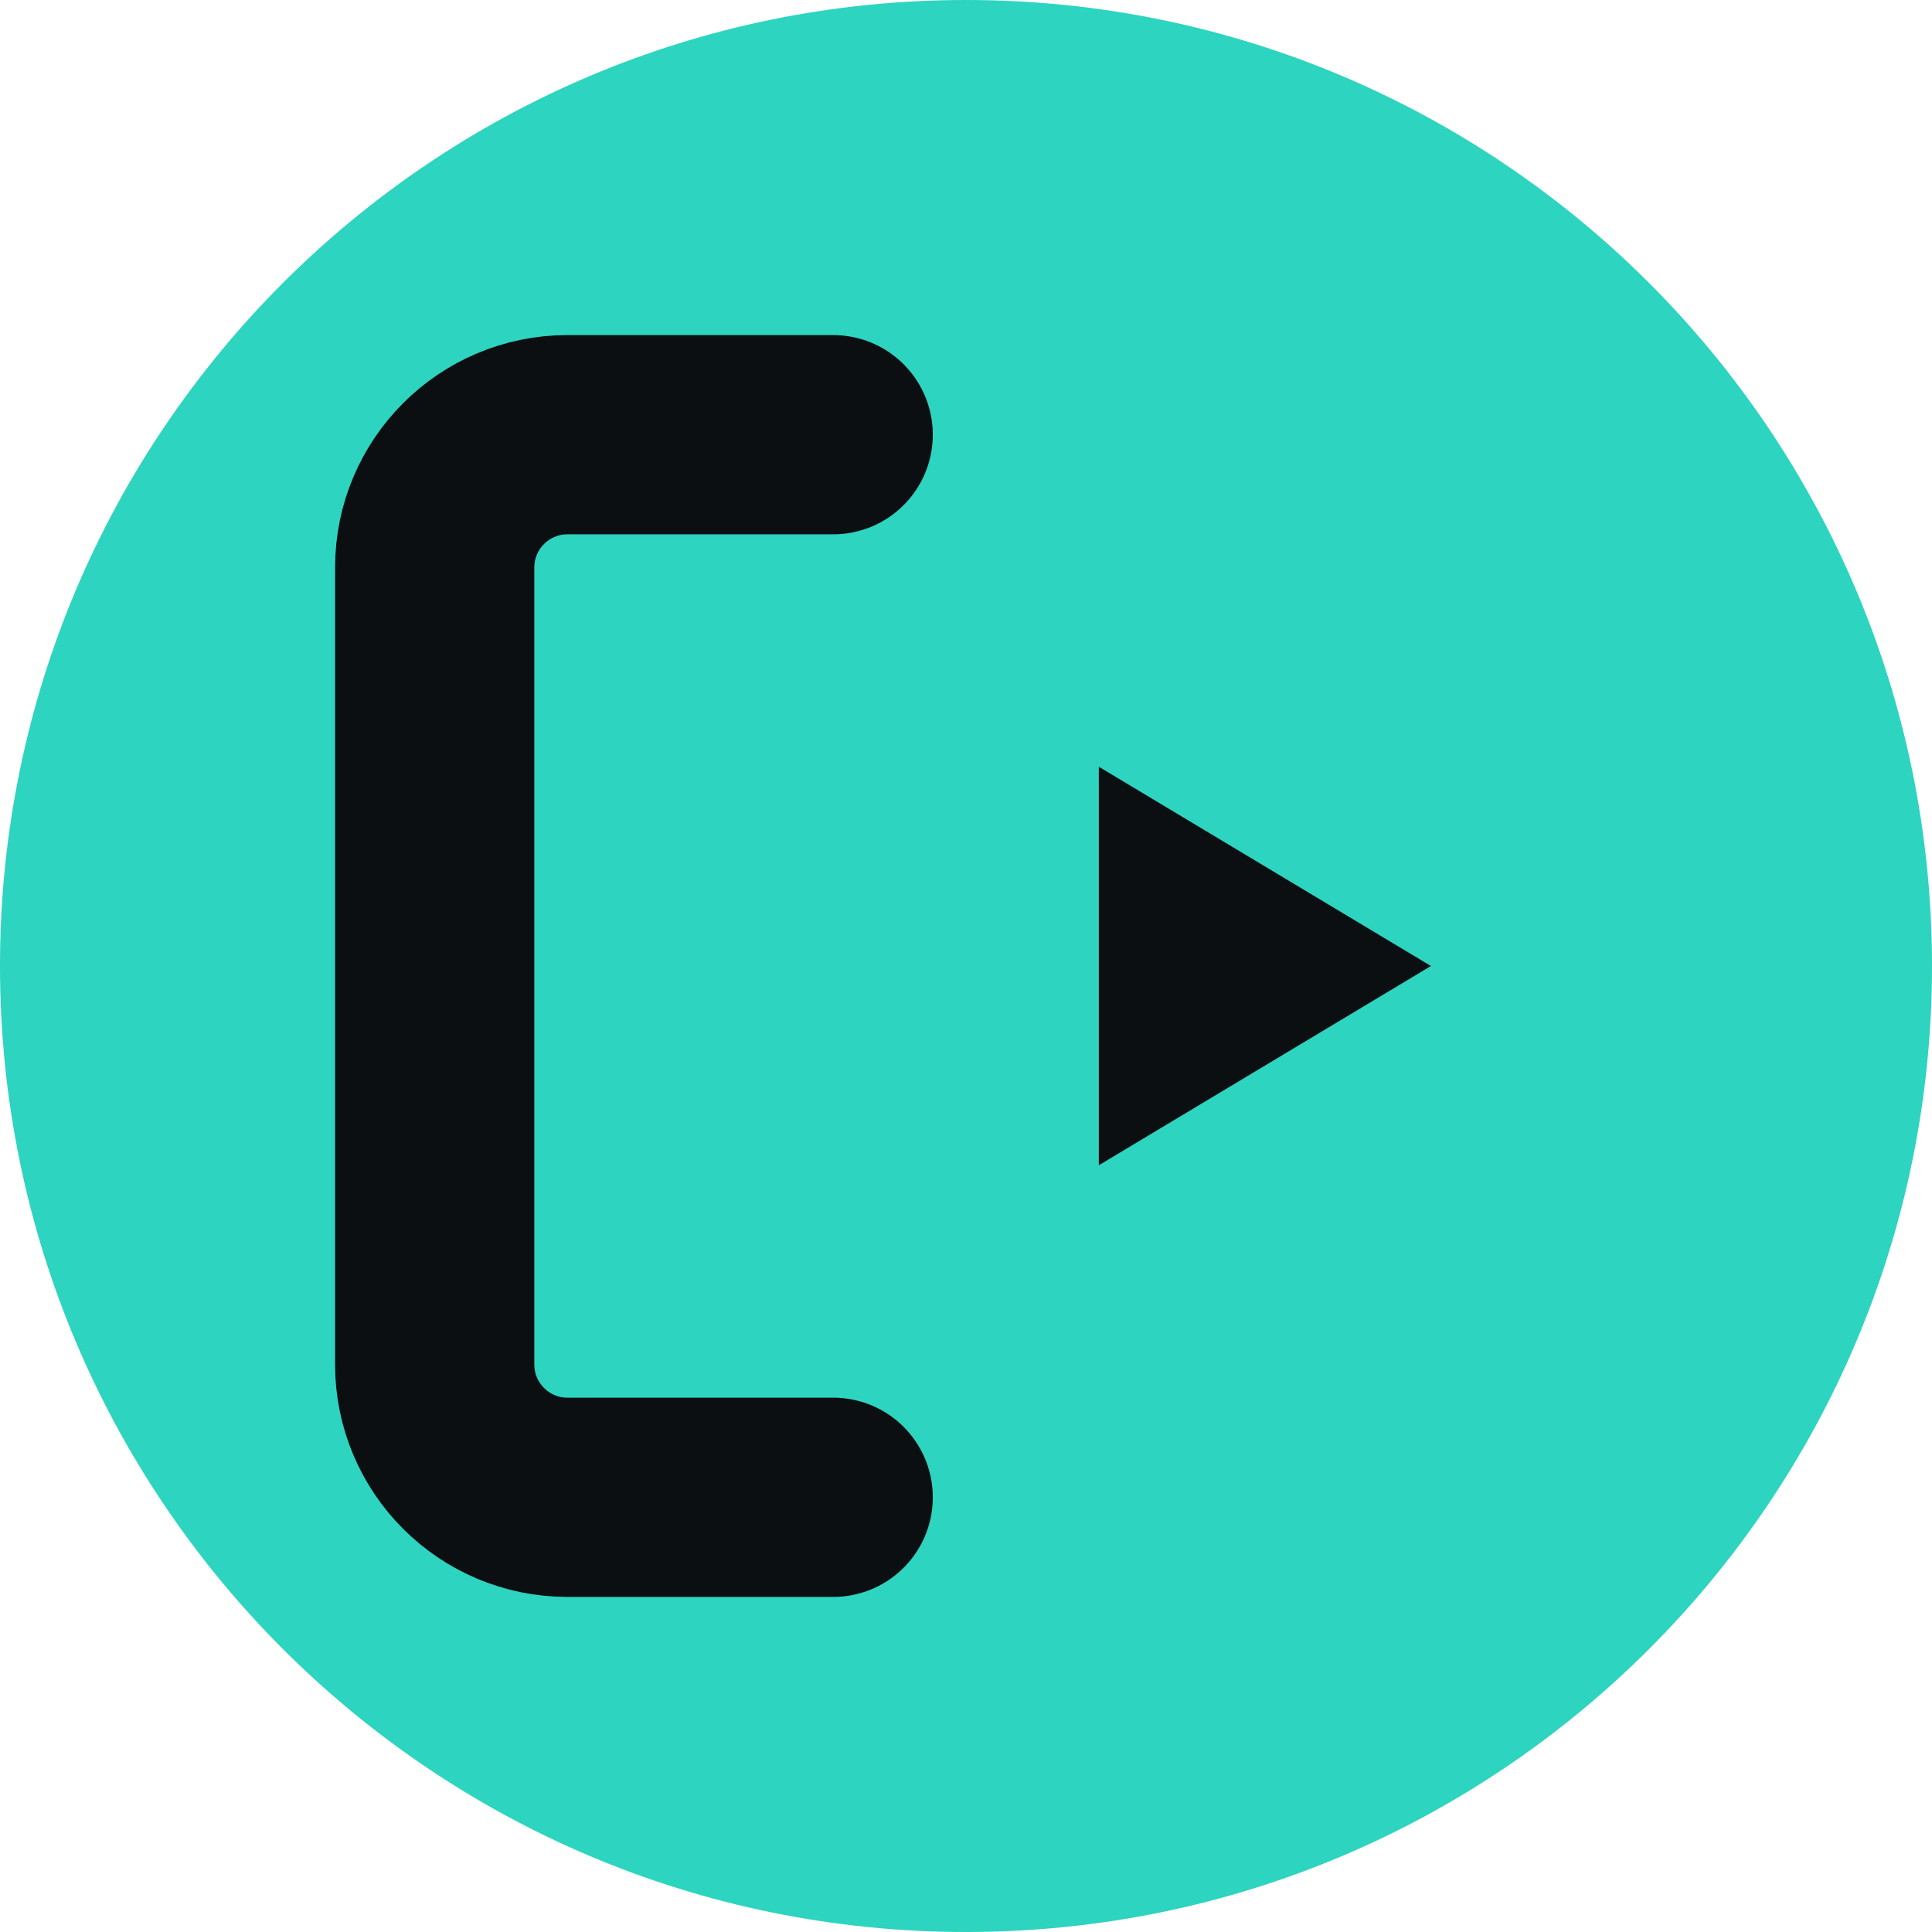
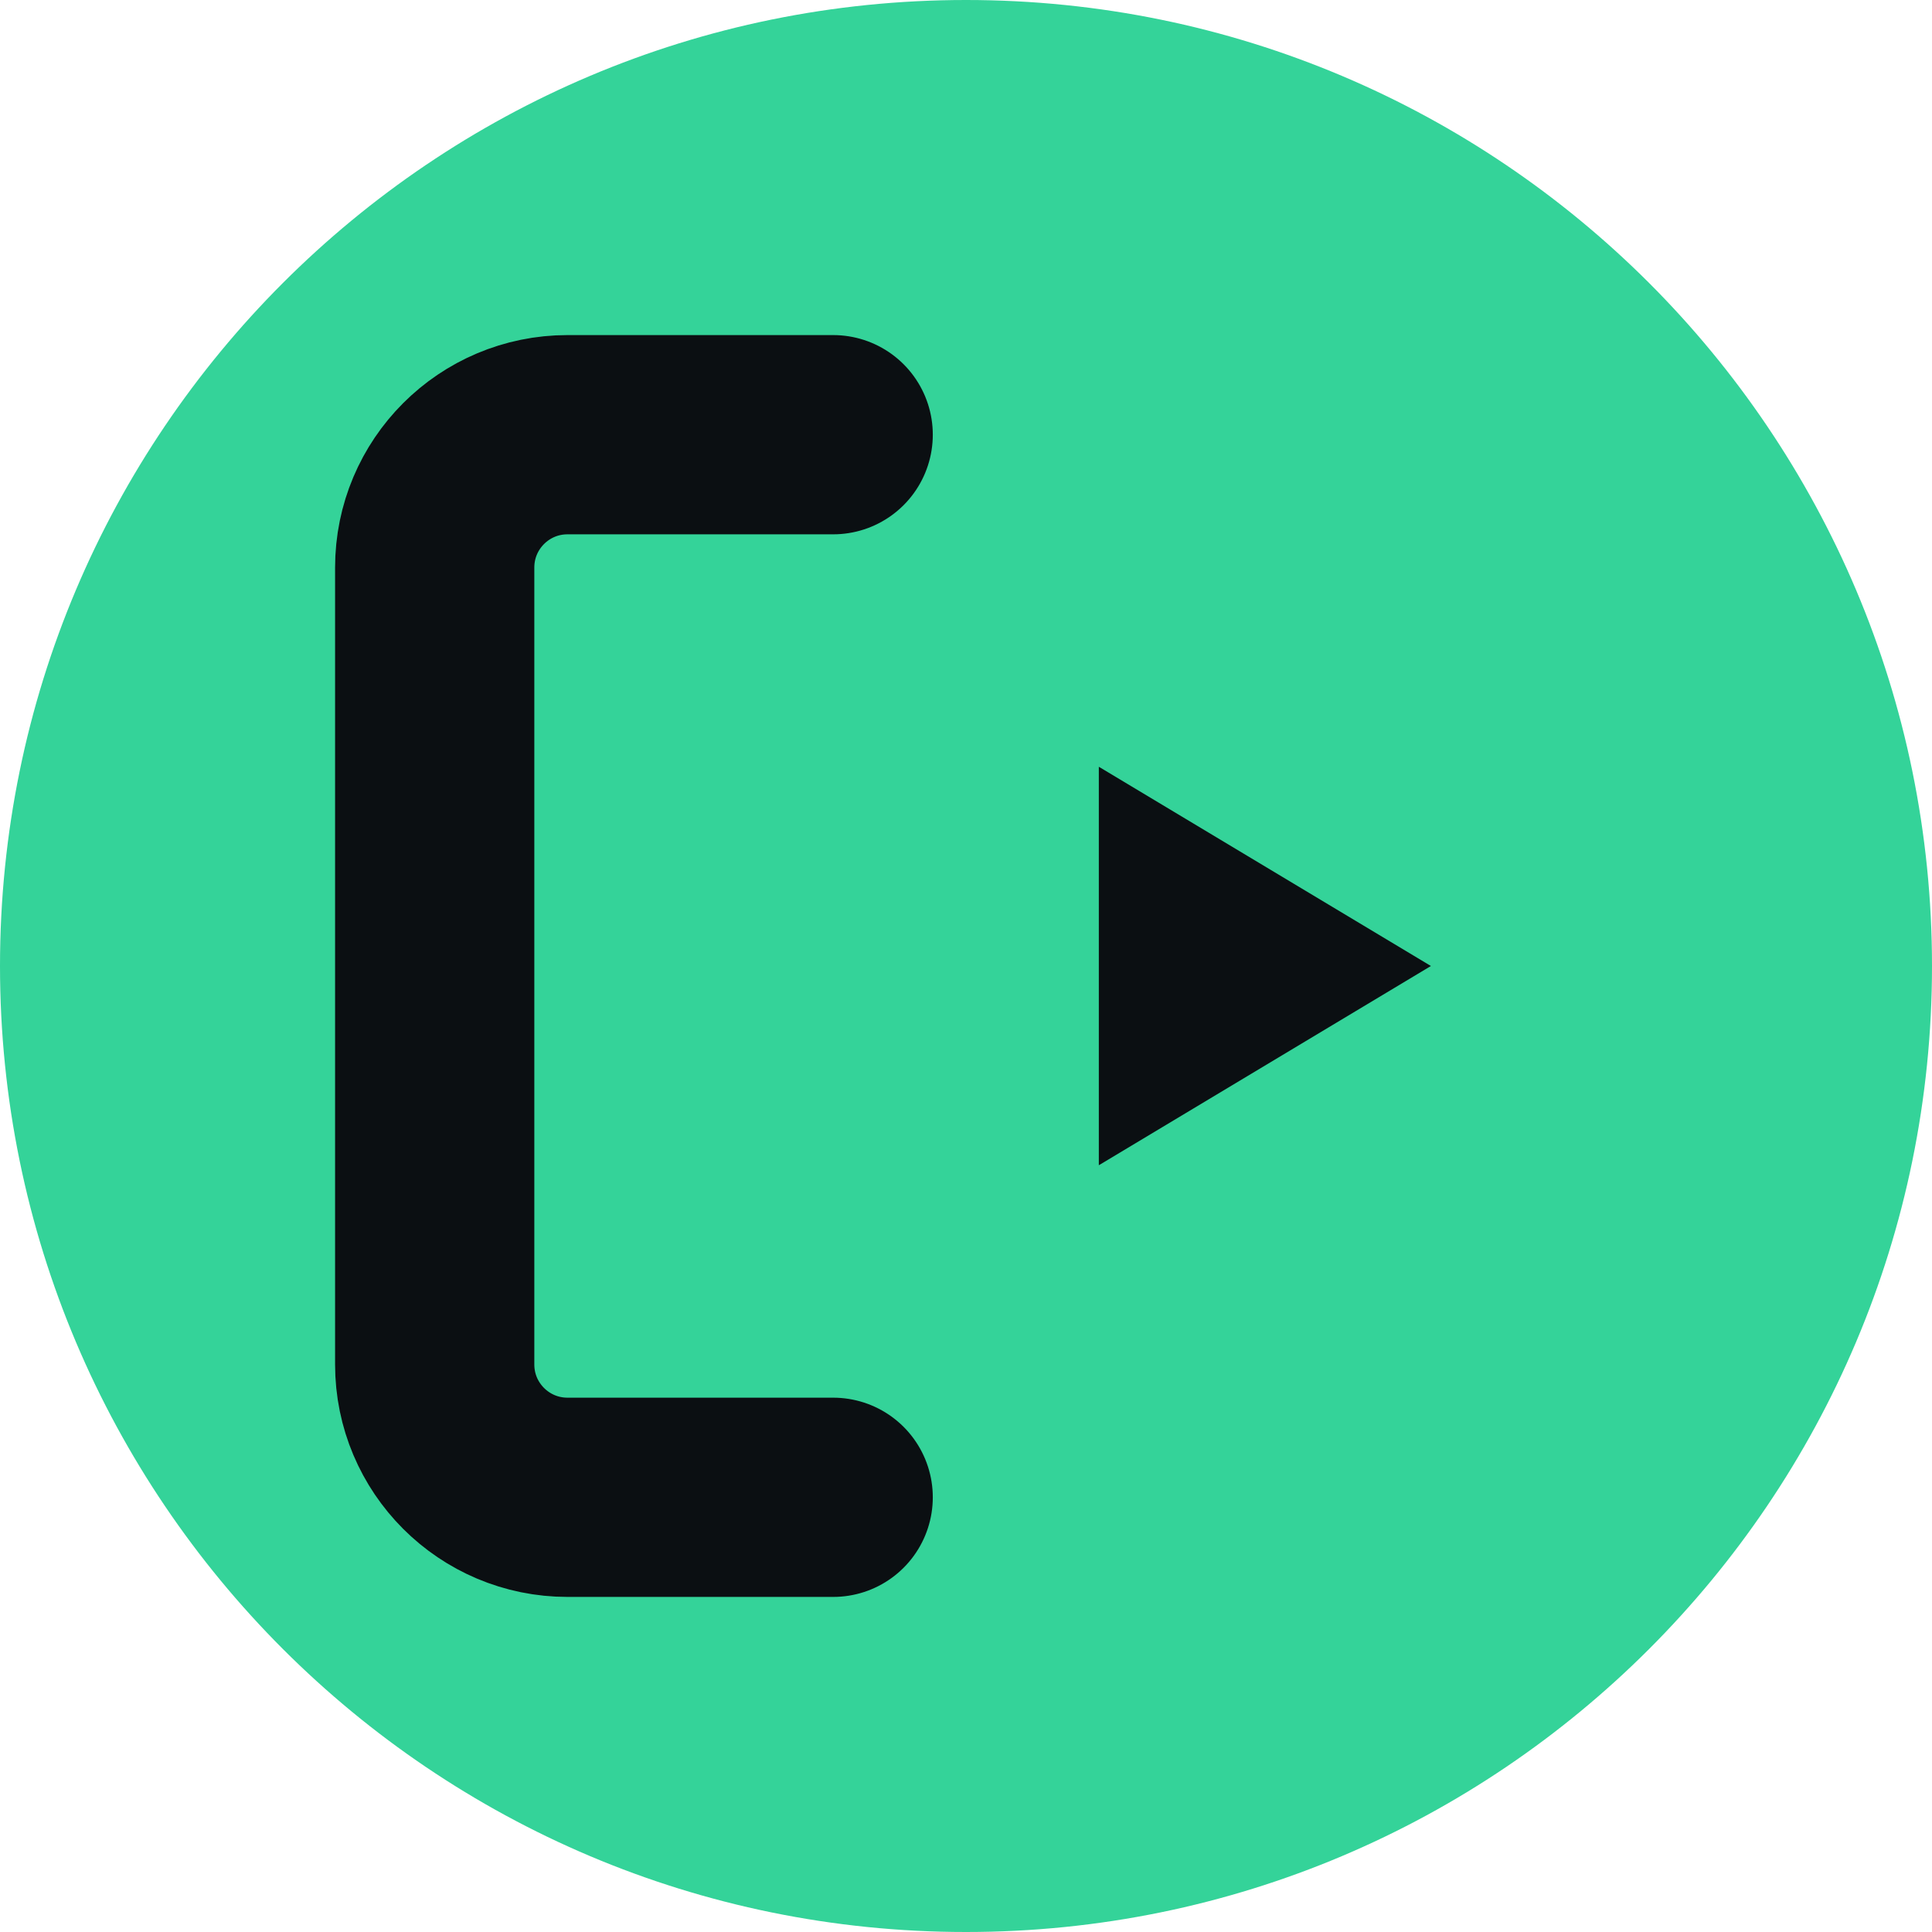
<svg xmlns="http://www.w3.org/2000/svg" viewBox="0 0 64 64">
-   <circle cx="32" cy="32" r="32" fill="#2dd4bf" />
+   <circle cx="32" cy="32" r="32" fill="#34d399" />
  <g transform="translate(5.6,5.6) scale(2.2)" fill="none">
    <path d="M10 4L6 4C4.895 4 4 4.895 4 6V18C4 19.105 4.895 20 6 20H10" stroke="#0b0f12" stroke-width="3" stroke-linecap="round" stroke-linejoin="round" />
    <path d="M14 9L19 12L14 15V9Z" fill="#0b0f12" />
  </g>
</svg>
